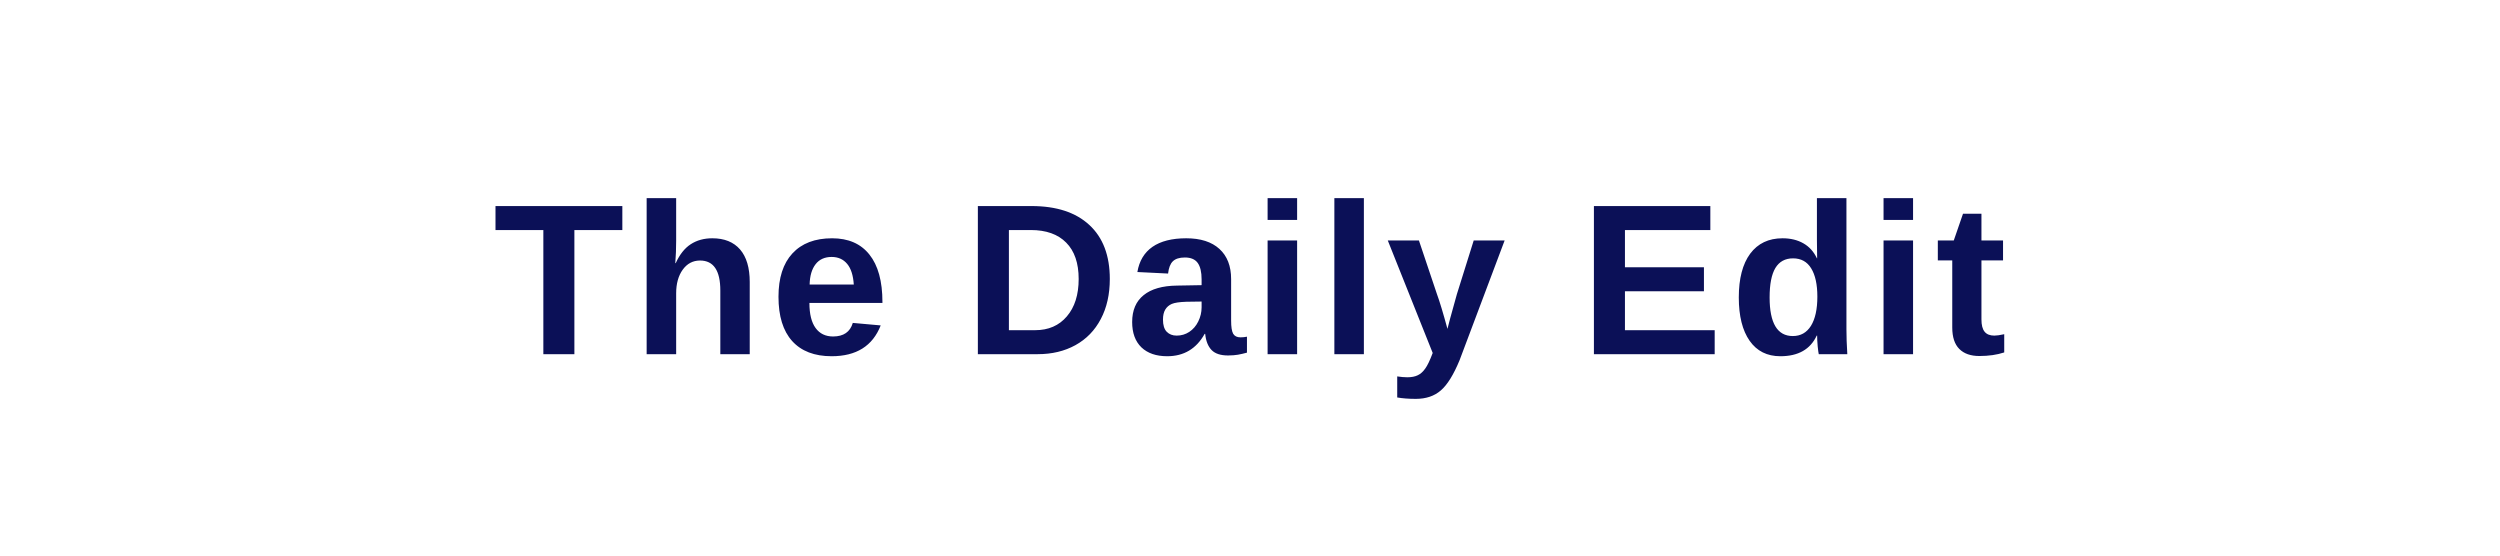
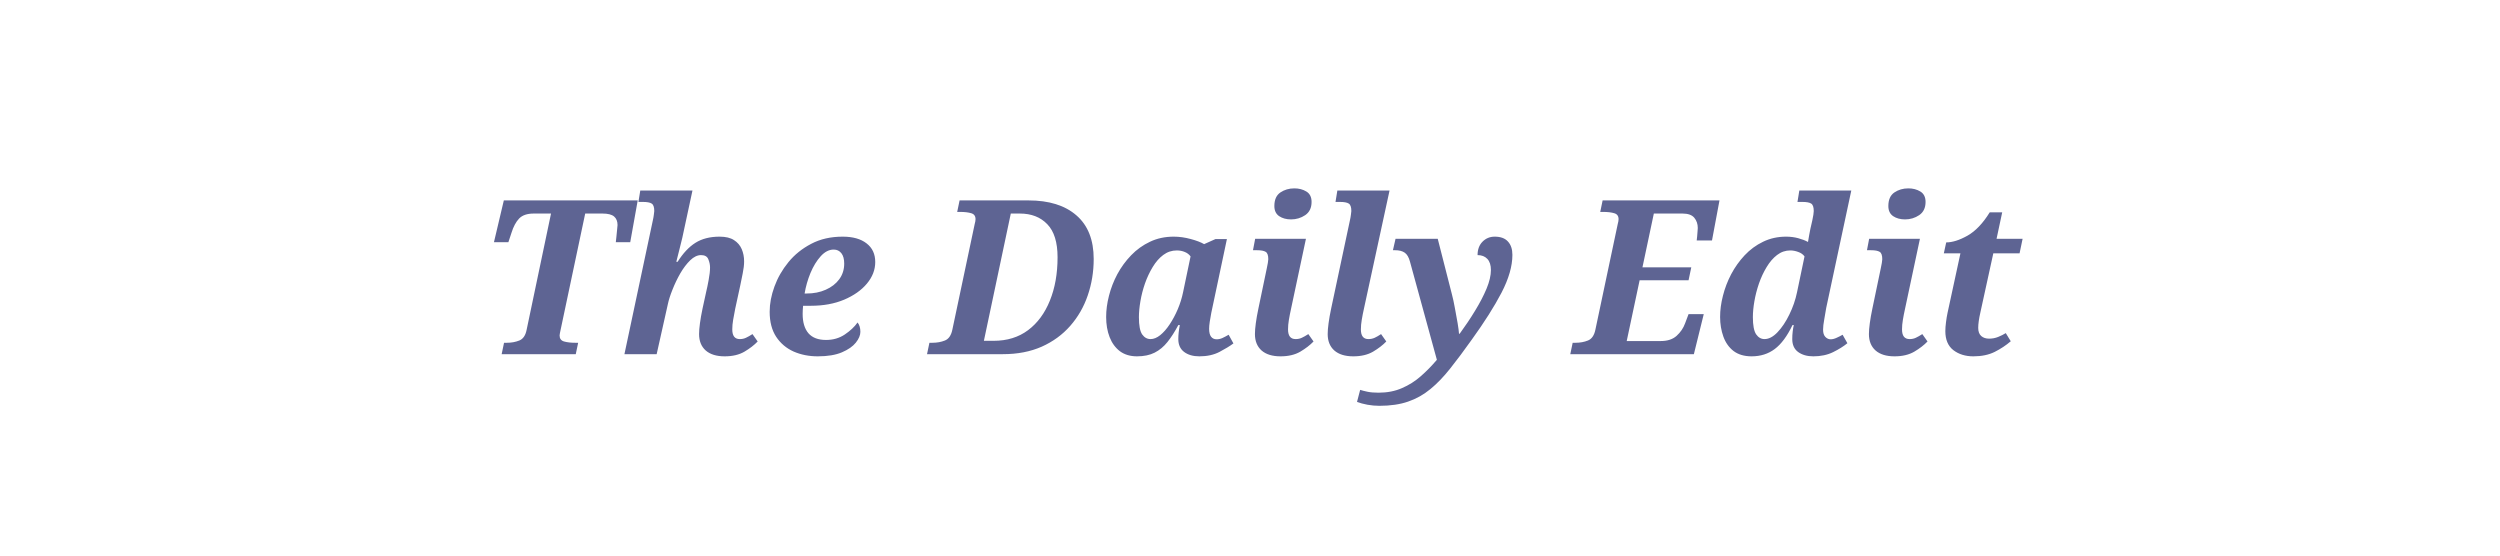
<svg xmlns="http://www.w3.org/2000/svg" width="360" height="80" viewBox="0 0 360 80">
-   <text x="180" y="51" text-anchor="middle" fill="#0b1057" font-family="Arial,sans-serif" font-size="31" font-weight="700" letter-spacing="1">The Daily Edit</text>
+   <text x="180" y="51" text-anchor="middle" fill="#5e6493" font-family="Georgia,serif" font-size="31" font-style="italic" font-weight="700">The Daily Edit</text>
</svg>
